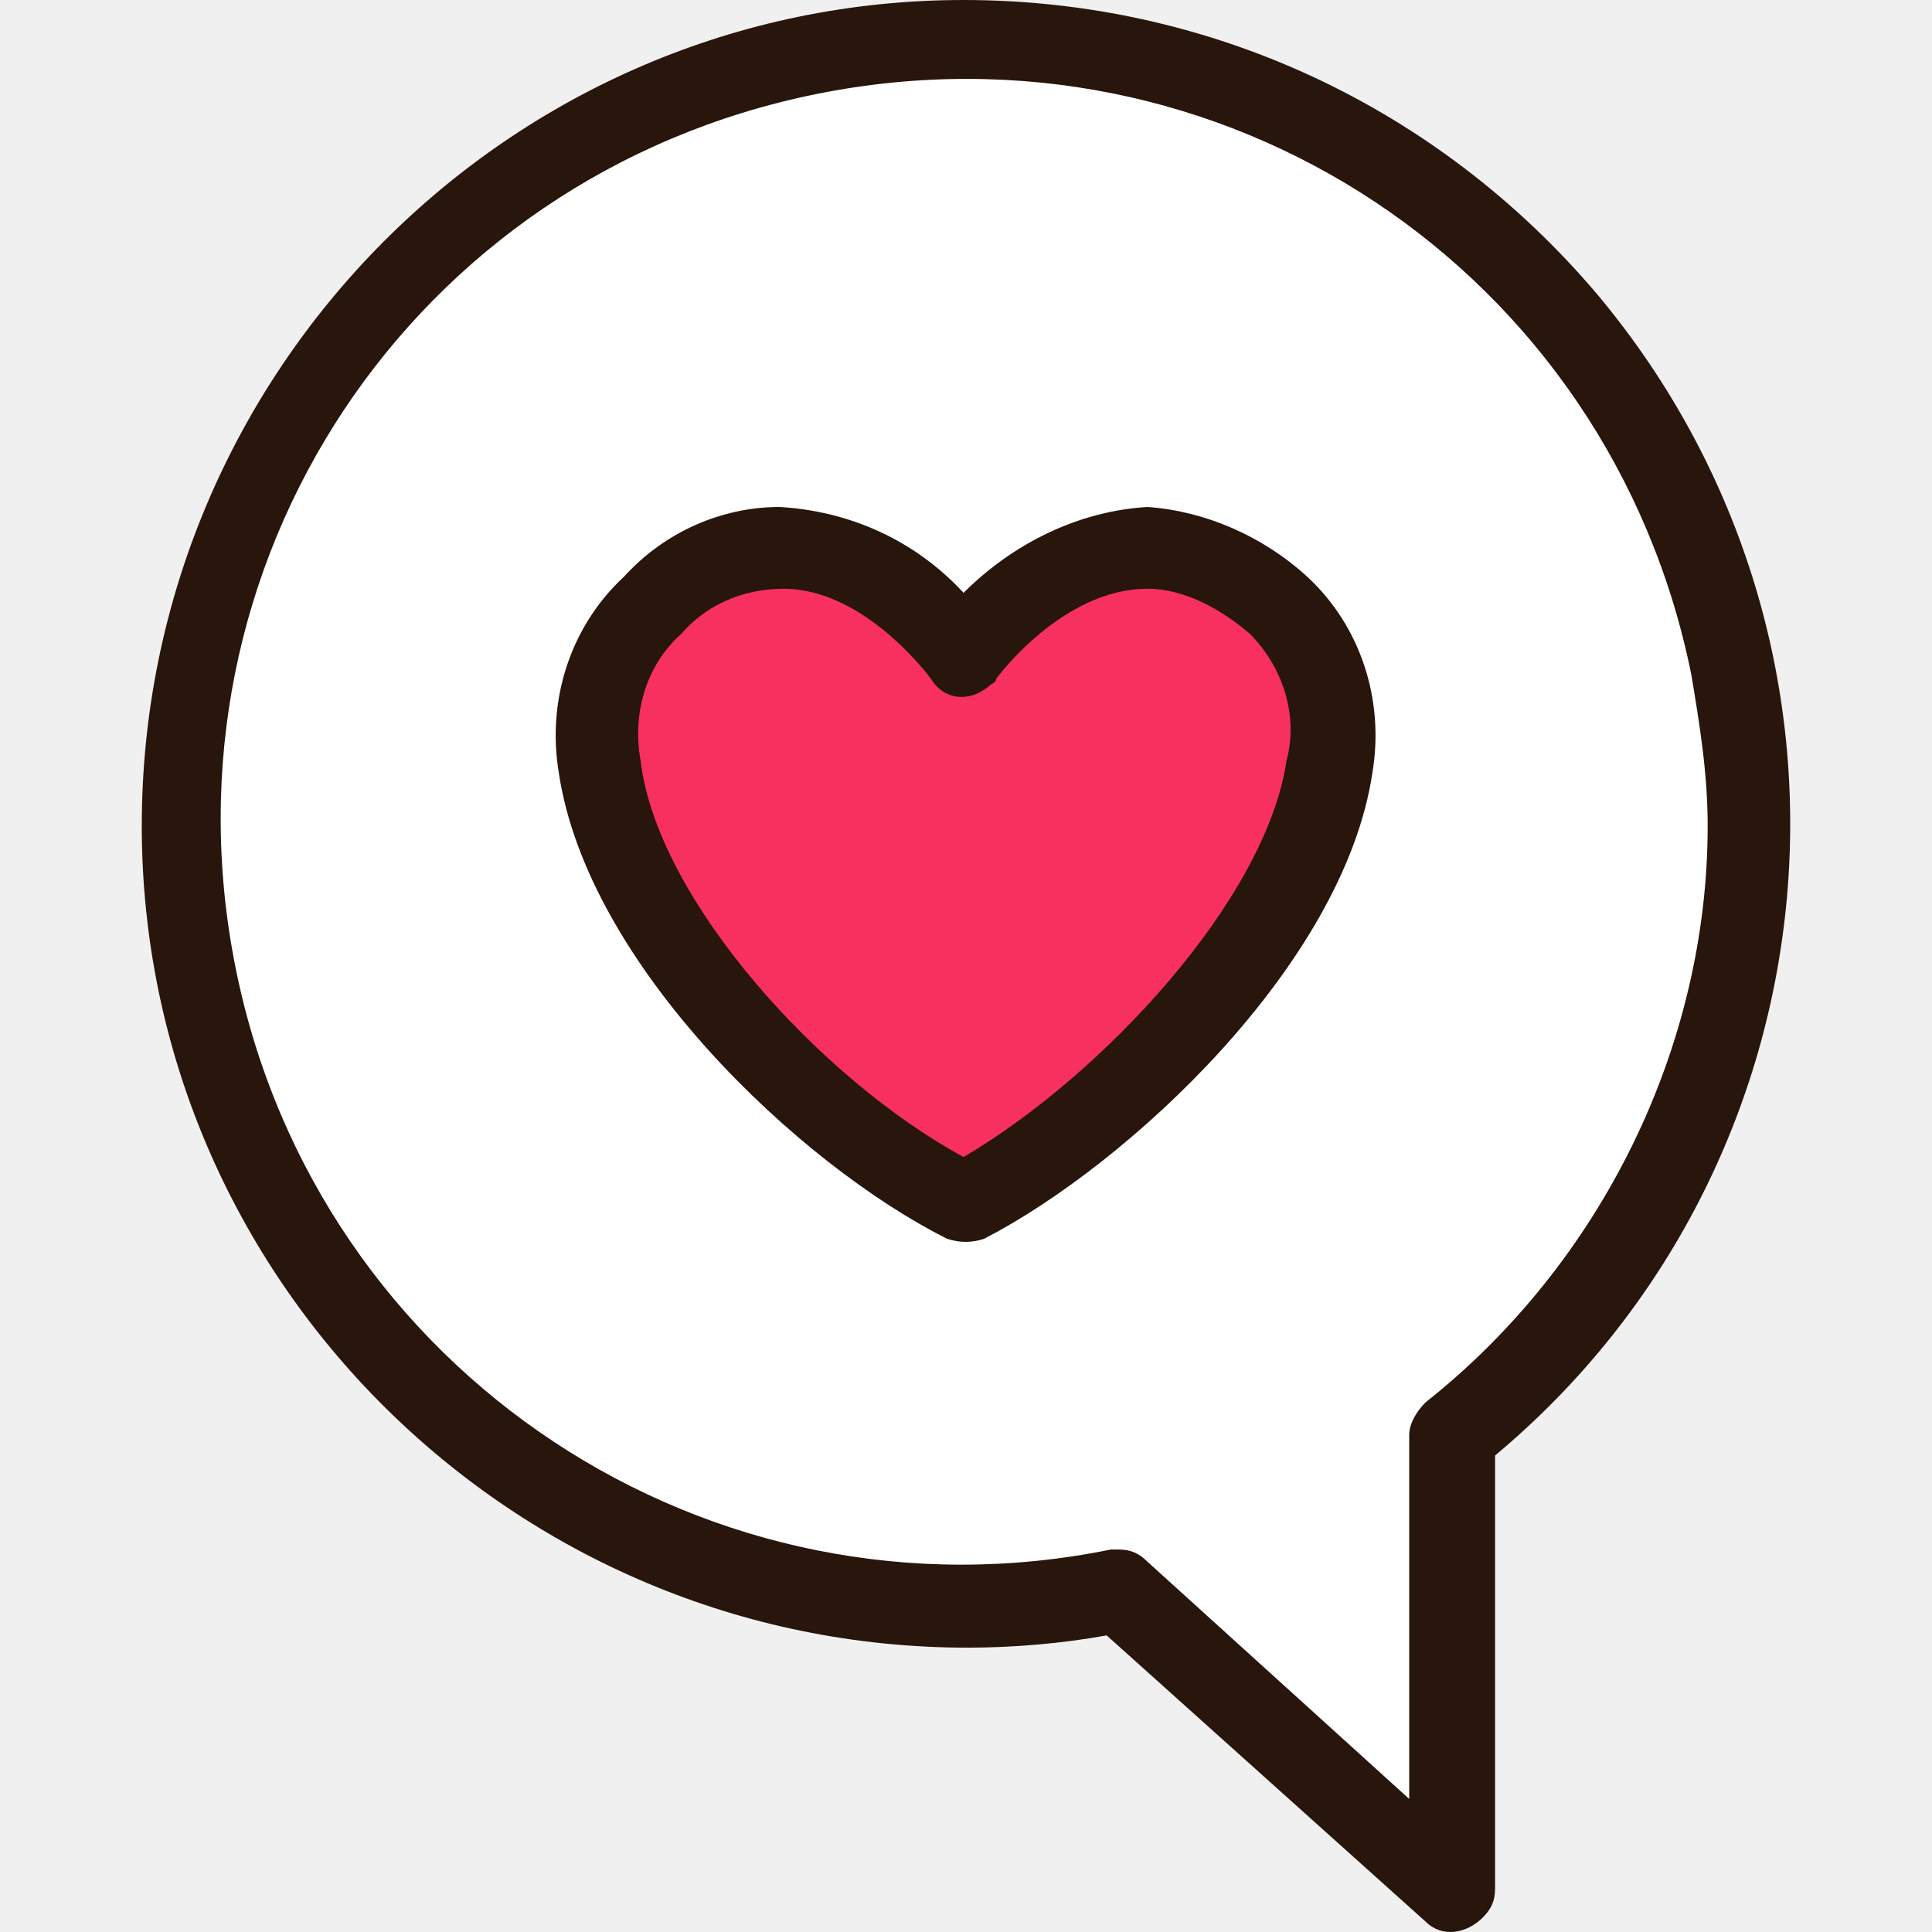
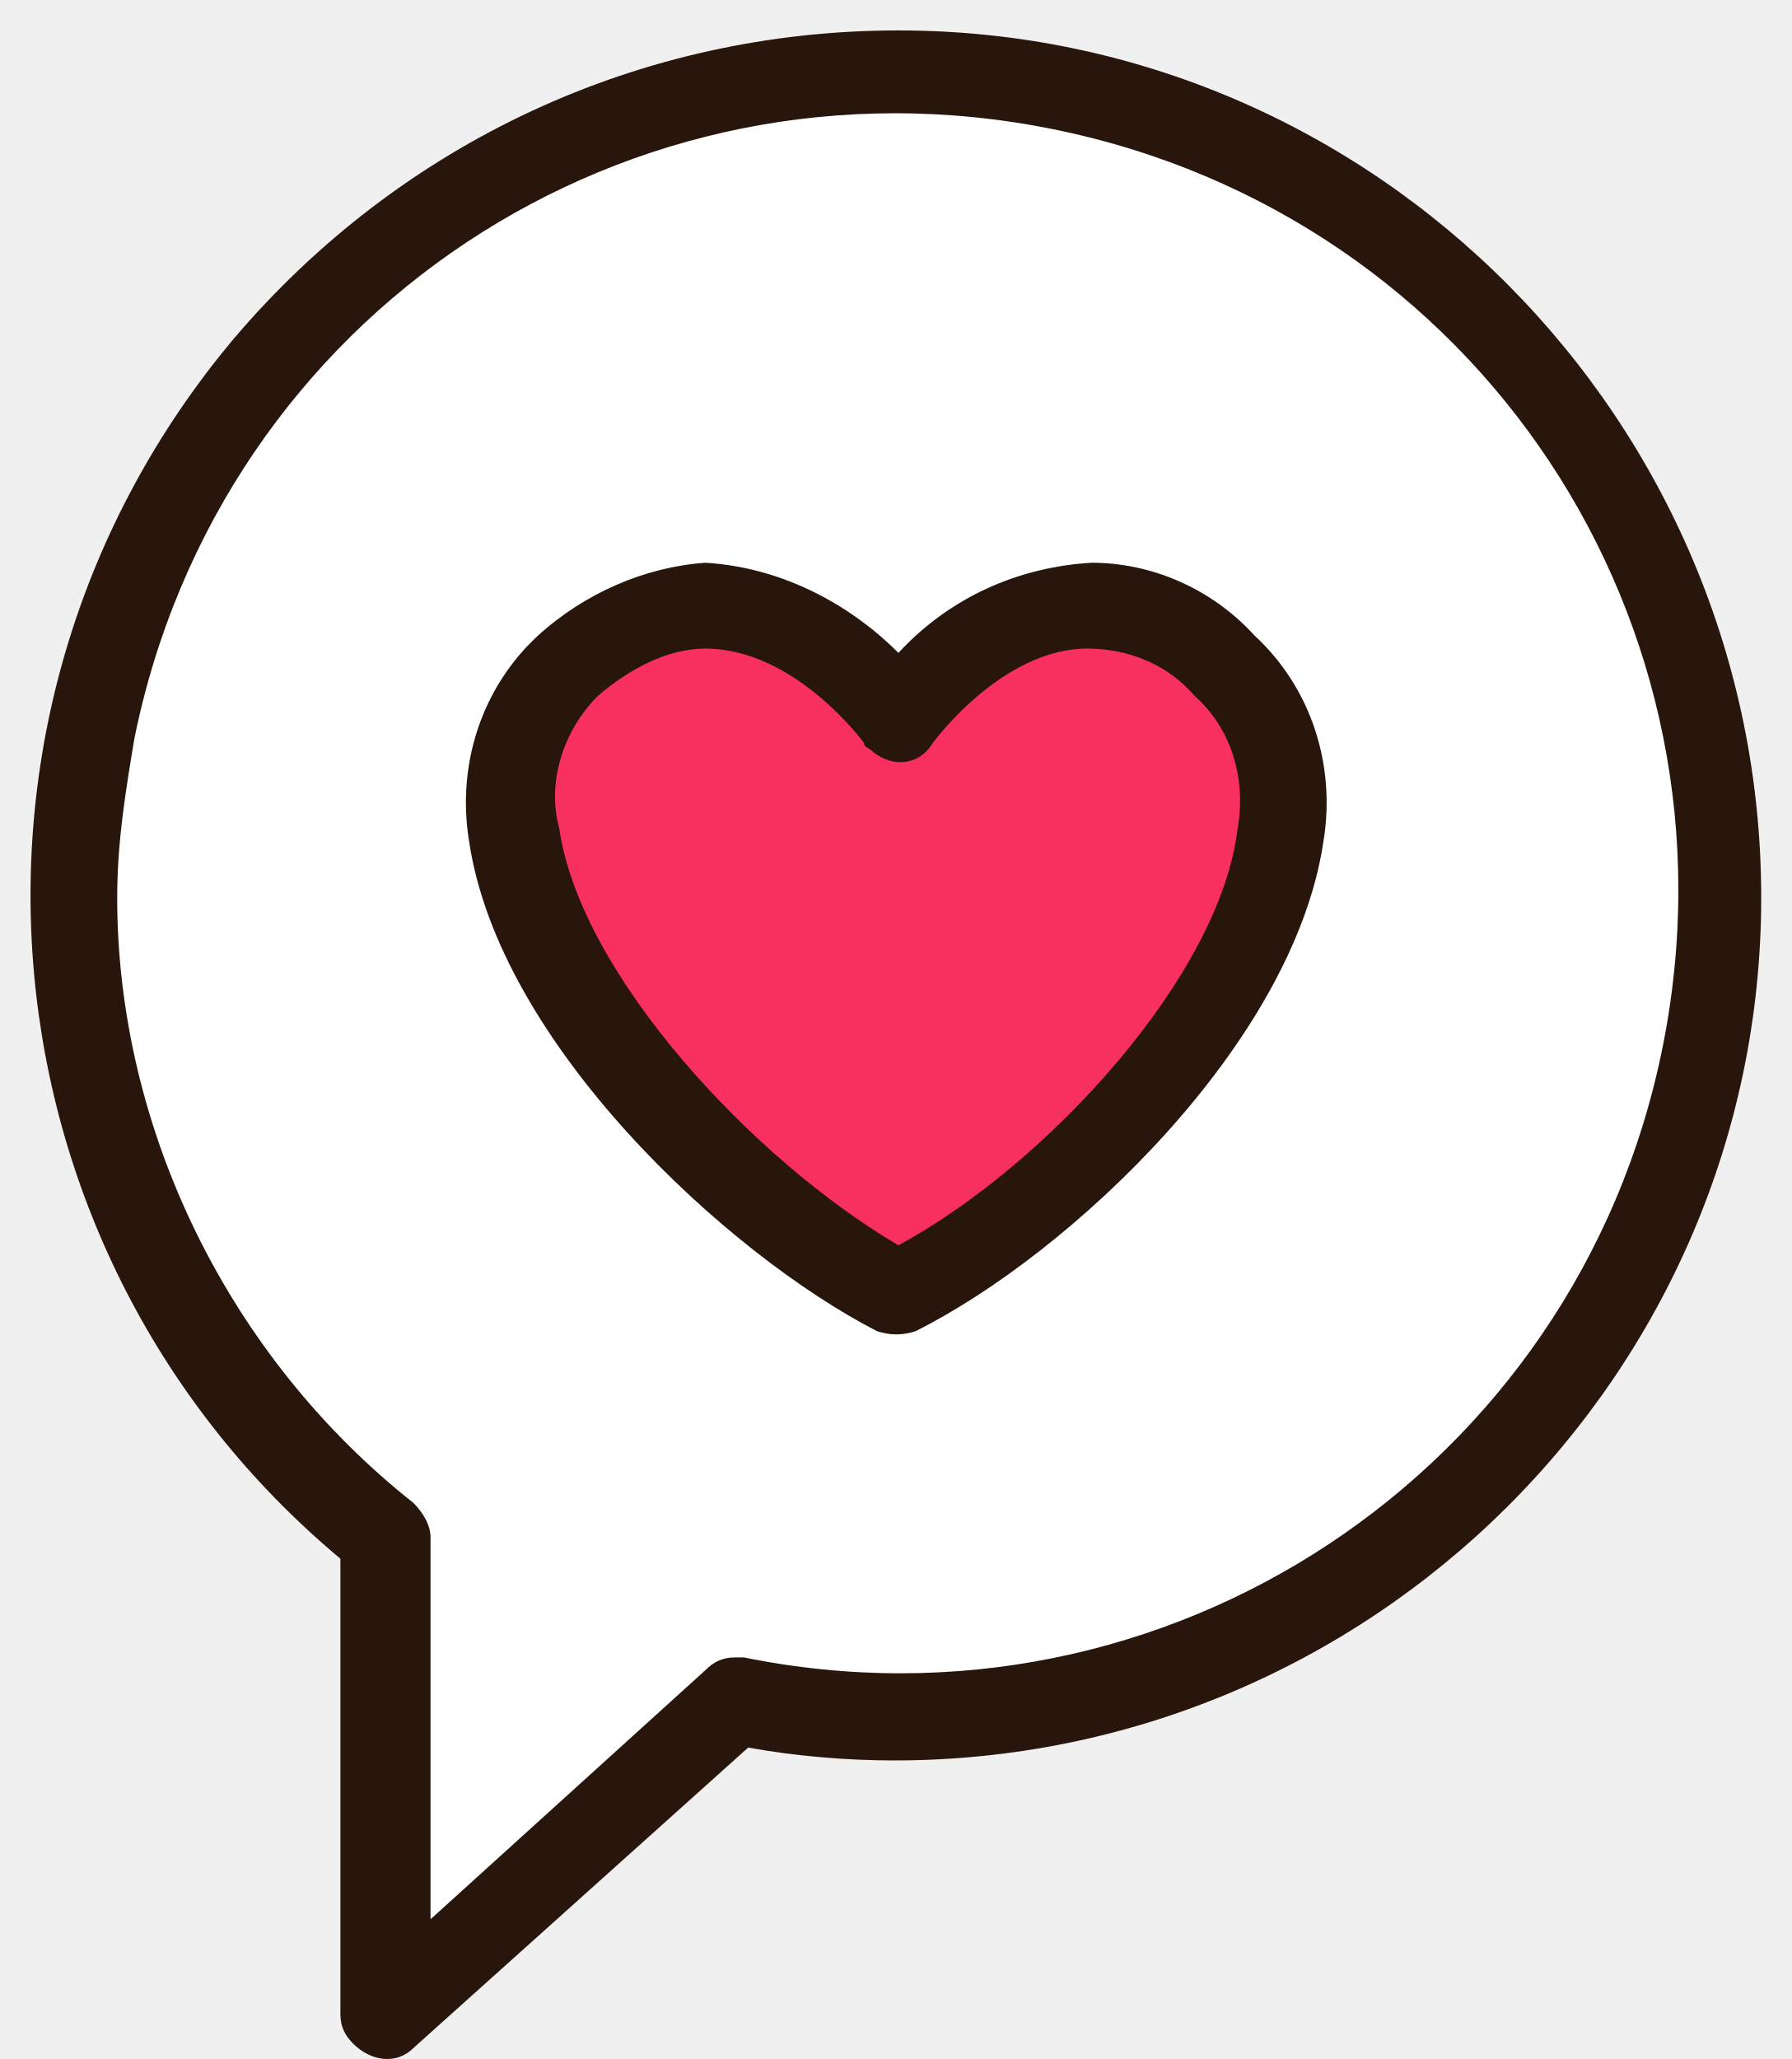
- <svg xmlns="http://www.w3.org/2000/svg" version="1.1" id="Capa_1" x="0px" y="0px" viewBox="0 0 378.037 378.037" style="enable-background:new 0 0 378.037 378.037;" xml:space="preserve">
-   <path style="fill:#F8305F;" d="M184.542,233.6c-28.8-16-63.2-52.8-67.2-83.2c-2.4-12,1.6-24,10.4-32c6.4-7.2,16-11.2,24.8-11.2  c19.2,0,34.4,19.2,35.2,20.8c1.6-2.4,16-20.8,36-20.8c9.6,0,18.4,4,24.8,11.2c8.8,8,12.8,20,10.4,32c-4,30.4-38.4,67.2-67.2,83.2  l-3.2,1.6L184.542,233.6z" />
-   <path style="fill:#FFFFFF;" d="M218.942,311.2c-83.2,16.8-164-36.8-180.8-119.2s36.8-164,119.2-180.8s164,36.8,180.8,119.2  c2.4,10.4,3.2,20,3.2,30.4c0,46.4-20.8,91.2-57.6,120v88.8L218.942,311.2z M152.542,107.2c-9.6,0-18.4,4-24.8,11.2  c-8.8,8-12.8,20-10.4,32c4.8,34.4,45.6,72,71.2,85.6c26.4-13.6,66.4-51.2,71.2-85.6c2.4-12-1.6-24-10.4-32  c-6.4-7.2-16-11.2-24.8-11.2c-11.2,0.8-22.4,6.4-30.4,14.4l-5.6,5.6l-5.6-5.6C174.942,113.6,164.542,108,152.542,107.2z" />
+ <svg xmlns="http://www.w3.org/2000/svg" version="1.1" id="Capa_1" x="0px" y="0px" width="265px" height="304.5px" viewBox="367.5 -4.5 265 304.5" enable-background="new 367.5 -4.5 265 304.5" xml:space="preserve">
+   <path fill="#F8305F" d="M500.376,186.648l-2.539-1.27c-22.855-12.697-50.154-41.901-53.328-66.025  c-1.904-9.523,1.27-19.046,8.253-25.395c5.079-5.714,12.063-8.888,19.681-8.888c15.871,0,27.299,14.602,28.568,16.506  c0.635-1.27,12.697-16.506,27.934-16.506c6.984,0,14.603,3.174,19.681,8.888c6.983,6.349,10.158,15.872,8.254,25.395  c-3.175,24.125-30.474,53.328-53.328,66.025L500.376,186.648z" />
+   <path fill="#FFFFFF" d="M424.828,293.305v-70.469c-29.204-22.855-45.71-58.408-45.71-95.229c0-8.253,0.635-15.871,2.539-24.125  C394.989,38.091,459.745-4.444,525.136,8.888c65.39,13.332,107.926,78.087,94.594,143.478  c-13.332,65.39-77.453,107.926-143.478,94.594L424.828,293.305z M504.82,96.499l-4.444,4.444l-4.443-4.444  c-6.349-6.349-15.237-10.792-24.125-11.427c-6.983,0-14.602,3.174-19.681,8.888c-6.983,6.349-10.158,15.872-8.253,25.395  c3.809,27.299,35.552,57.137,56.502,67.93c20.315-10.793,52.693-40.631,56.503-67.93c1.904-9.523-1.271-19.046-8.254-25.395  c-5.078-5.714-12.062-8.888-19.681-8.888C519.422,85.706,511.169,90.15,504.82,96.499z" />
  <g>
-     <path style="fill:#28150B;" d="M188.542,0c-88.8,0-160.8,72.8-160.8,161.6s72.8,160.8,161.6,160.8c8.8,0,18.4-0.8,27.2-2.4l62.4,56   c3.2,3.2,8,2.4,11.2-0.8c1.6-1.6,2.4-3.2,2.4-5.6v-84.8c68-56.8,77.6-158.4,20-227.2C281.342,20.8,236.542,0,188.542,0z    M278.942,274.4c-1.6,1.6-3.2,4-3.2,6.4V352l-51.2-46.4c-1.6-1.6-3.2-2.4-5.6-2.4h-1.6c-78.4,16-155.2-34.4-171.2-113.6   s34.4-155.2,113.6-171.2s155.2,34.4,171.2,113.6c1.6,9.6,3.2,19.2,3.2,29.6C334.142,204.8,313.342,247.2,278.942,274.4z" />
-     <path style="fill:#28150B;" d="M224.542,99.2c-13.6,0.8-26.4,7.2-36,16.8c-9.6-10.4-22.4-16-36-16.8c-11.2,0-22.4,4.8-30.4,13.6   c-10.4,9.6-15.2,24-12.8,38.4c5.6,37.6,47.2,76.8,76,91.2c2.4,0.8,4.8,0.8,7.2,0c28-14.4,70.4-53.6,76-91.2   c2.4-14.4-2.4-28.8-12.8-38.4C246.942,104.8,235.742,100,224.542,99.2z M251.742,148.8c-4,27.2-36,61.6-63.2,77.6   c-28-15.2-60-50.4-63.2-77.6c-1.6-8.8,0.8-18.4,8-24.8c4.8-5.6,12-8.8,20-8.8c16,0,28.8,17.6,28.8,17.6c2.4,4,7.2,4.8,11.2,1.6   c0.8-0.8,1.6-0.8,1.6-1.6c0,0,12.8-17.6,29.6-17.6c7.2,0,14.4,4,20,8.8C250.942,130.4,254.142,140,251.742,148.8z" />
+     <path fill="#28150B" d="M401.973,45.71c-45.709,54.598-38.091,135.225,15.872,180.3v67.295c0,1.904,0.635,3.174,1.904,4.444   c2.539,2.539,6.349,3.174,8.888,0.635l49.52-44.44c6.983,1.27,14.602,1.904,21.585,1.904c70.47,0,128.241-57.137,128.241-127.606   C627.982,57.772,570.846,0,500.376,0C462.284,0,426.732,16.506,401.973,45.71z M384.832,128.241c0-8.253,1.27-15.871,2.539-23.49   c12.697-62.851,73.009-102.847,135.86-90.15c62.851,12.697,102.847,73.009,90.149,135.86s-73.644,102.847-135.859,90.15h-1.27   c-1.905,0-3.175,0.635-4.444,1.904l-40.631,36.822v-56.502c0-1.905-1.27-3.81-2.539-5.08   C401.338,196.172,384.832,162.523,384.832,128.241z" />
+     <path fill="#28150B" d="M447.048,89.515c-8.253,7.618-12.063,19.045-10.157,30.473c4.443,29.838,38.091,60.946,60.312,72.374   c1.904,0.635,3.809,0.635,5.714,0c22.854-11.428,55.867-42.536,60.312-72.374c1.904-11.428-1.905-22.855-10.158-30.473   c-6.349-6.983-15.236-10.792-24.125-10.792c-10.792,0.635-20.95,5.079-28.568,13.332c-7.618-7.619-17.775-12.697-28.568-13.332   C462.92,79.357,454.031,83.167,447.048,89.515z M455.937,98.403c4.443-3.81,10.157-6.984,15.871-6.984   c13.332,0,23.489,13.967,23.489,13.967c0,0.635,0.636,0.635,1.271,1.27c3.174,2.54,6.983,1.904,8.888-1.27   c0,0,10.157-13.967,22.854-13.967c6.349,0,12.063,2.54,15.872,6.984c5.714,5.079,7.618,12.697,6.349,19.68   c-2.54,21.585-27.934,49.519-50.154,61.582c-21.585-12.697-46.979-39.996-50.153-61.582   C448.317,111.1,450.857,103.482,455.937,98.403z" />
  </g>
-   <g>
- </g>
-   <g>
- </g>
-   <g>
- </g>
-   <g>
- </g>
-   <g>
- </g>
-   <g>
- </g>
-   <g>
- </g>
-   <g>
- </g>
-   <g>
- </g>
-   <g>
- </g>
-   <g>
- </g>
-   <g>
- </g>
-   <g>
- </g>
-   <g>
- </g>
-   <g>
- </g>
</svg>
